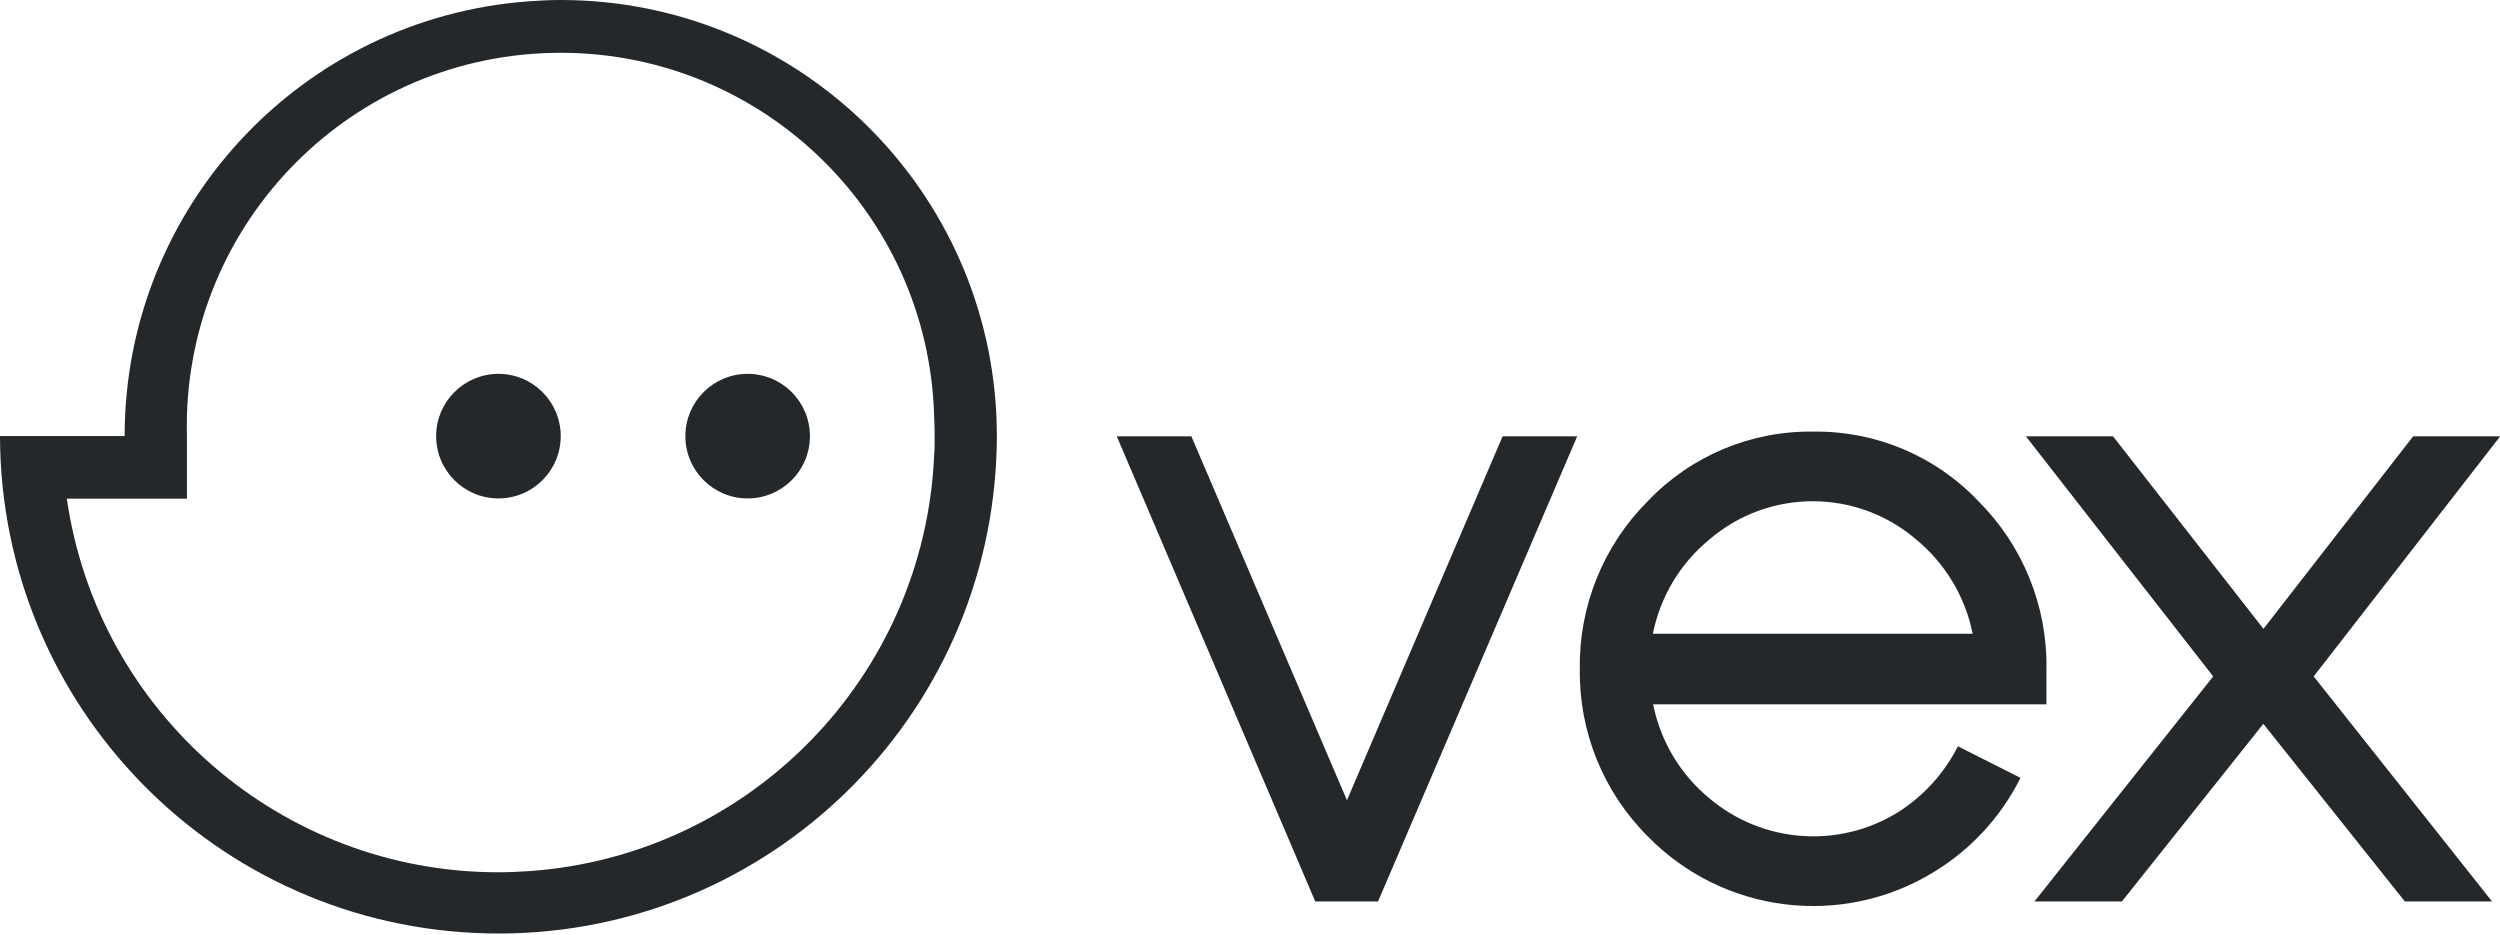
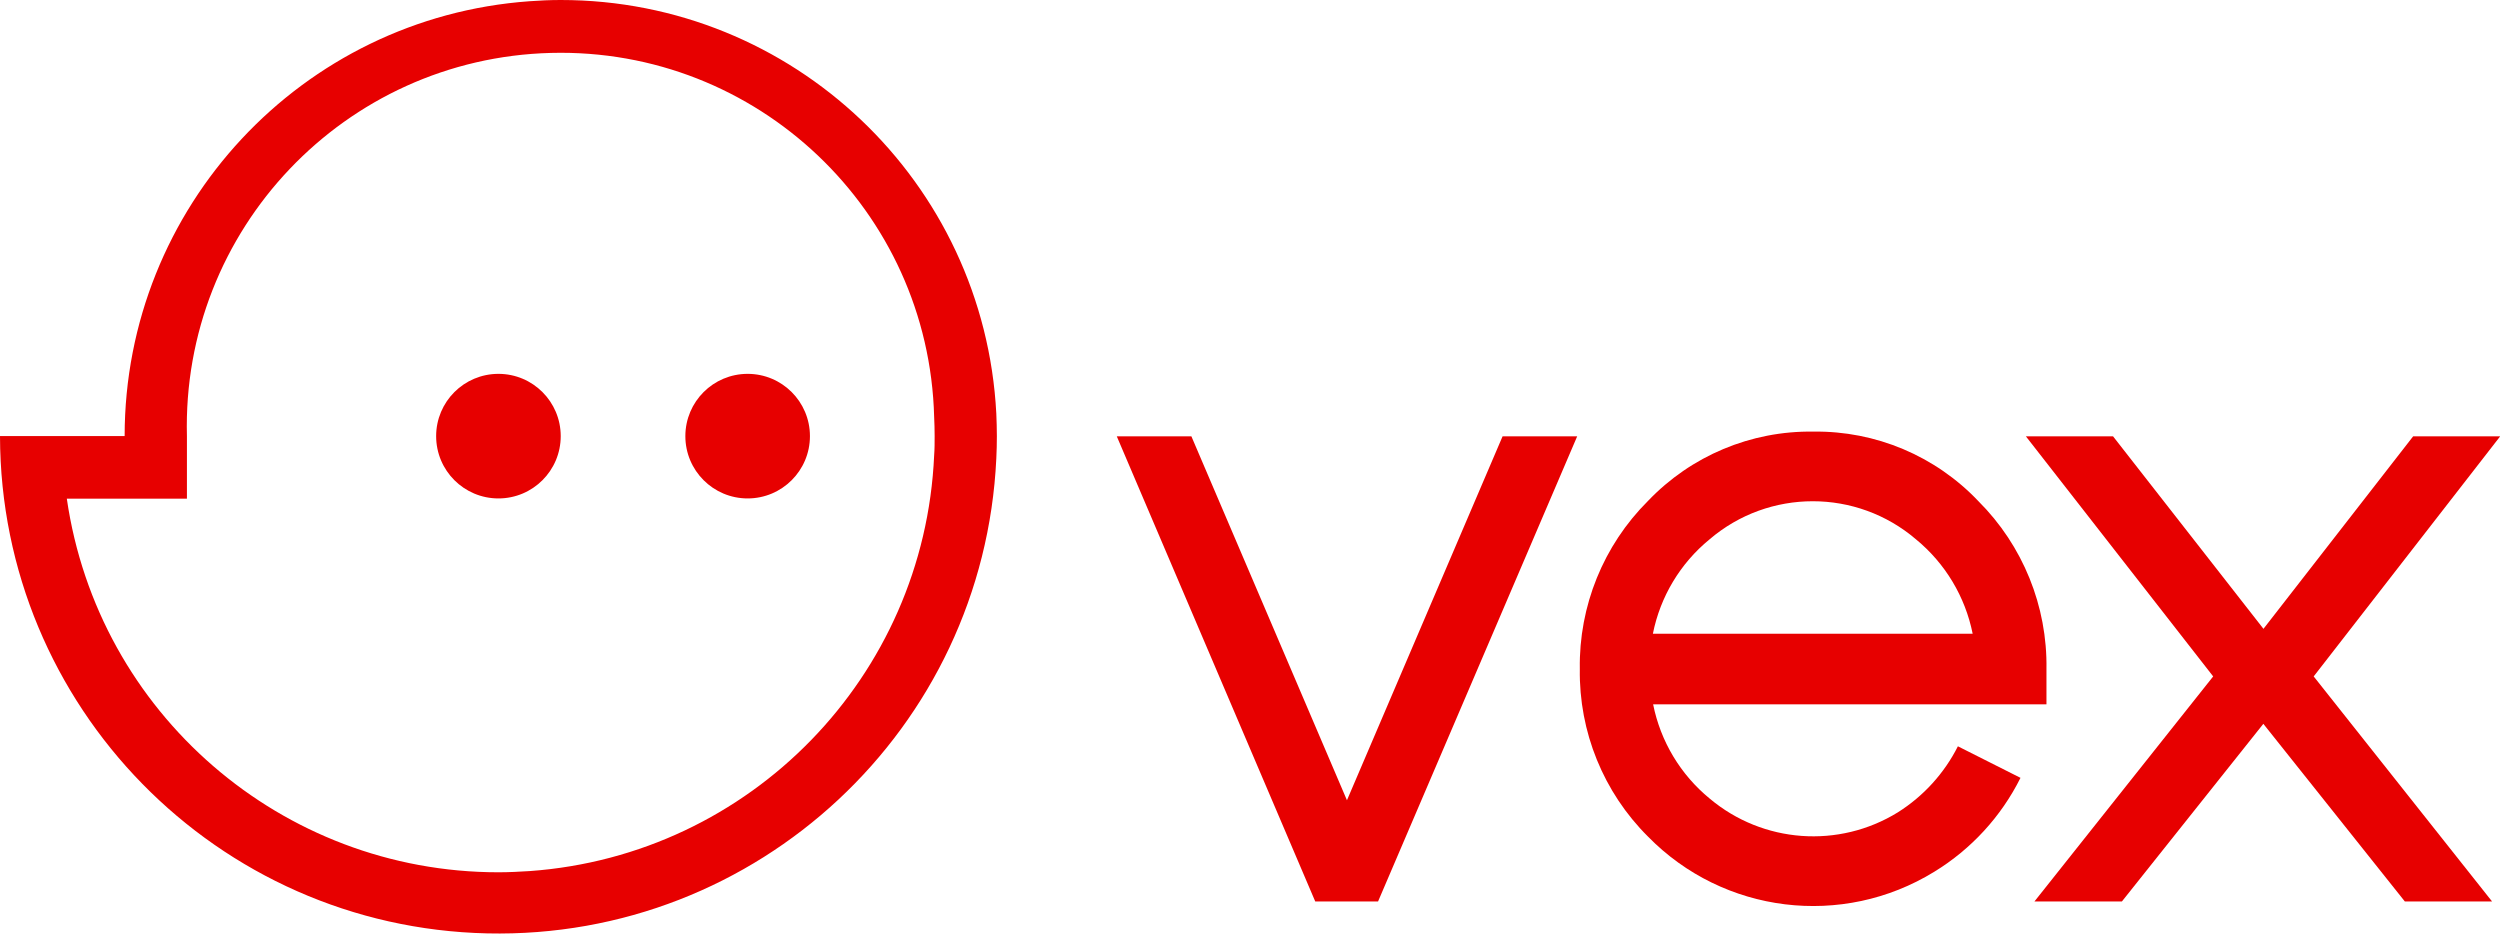
<svg xmlns="http://www.w3.org/2000/svg" viewBox="0 0 408.18 152.59">
  <defs>
-     <style>.cls-1{fill:#25282a;}</style>
+     <style>.cls-1{fill:#e70000;}</style>
  </defs>
  <g id="Layer_2" data-name="Layer 2">
    <g id="logo_horizontal">
      <g id="L_h_ghost">
        <path class="cls-1" d="M162.67,67.54A71.22,71.22,0,0,0,91.55,0c-1.71,0-3.4.08-5.08.2a71.2,71.2,0,0,0-66.12,71H0a81.38,81.38,0,0,0,162.67,3.66q.09-1.82.09-3.66C162.76,70,162.72,68.76,162.67,67.54ZM81.38,142.42a71.21,71.21,0,0,1-70.47-61H30.52V71.21a61,61,0,0,1,122-3.14c.05,1,.08,2.08.08,3.14s0,2.1-.08,3.14a71.2,71.2,0,0,1-66,67.87C84.79,142.33,83.09,142.42,81.38,142.42Z" />
        <circle class="cls-1" cx="81.38" cy="71.21" r="10.17" />
        <circle class="cls-1" cx="122.07" cy="71.21" r="10.17" />
      </g>
      <g id="l_h_type">
        <path class="cls-1" d="M257.51,71.24,225,147.18H214.74l-32.4-75.94h12.18l25.4,59.42,25.41-59.42Z" />
        <path class="cls-1" d="M296.08,70.47A36.43,36.43,0,0,1,323,81.81a37.89,37.89,0,0,1,11.13,27.44V115H269.91a26.64,26.64,0,0,0,9.24,15.39,26.29,26.29,0,0,0,30.72,2.24,27.28,27.28,0,0,0,9.8-10.78L329.89,127a37.74,37.74,0,0,1-14.07,15.33,37.74,37.74,0,0,1-46.75-5.74,37.79,37.79,0,0,1-11.13-27.36,37.89,37.89,0,0,1,11.13-27.44A36.57,36.57,0,0,1,296.08,70.47Zm26,33a26.74,26.74,0,0,0-9.24-15.4,25.94,25.94,0,0,0-33.73,0,26.63,26.63,0,0,0-9.24,15.4Z" />
        <path class="cls-1" d="M345,71.24l24.56,31.43L394,71.24h14.21l-30.45,39.2,29.12,36.74H392.64l-23.1-29-23.09,29H332.17l29.18-36.74-30.58-39.2Z" />
      </g>
    </g>
  </g>
</svg>
